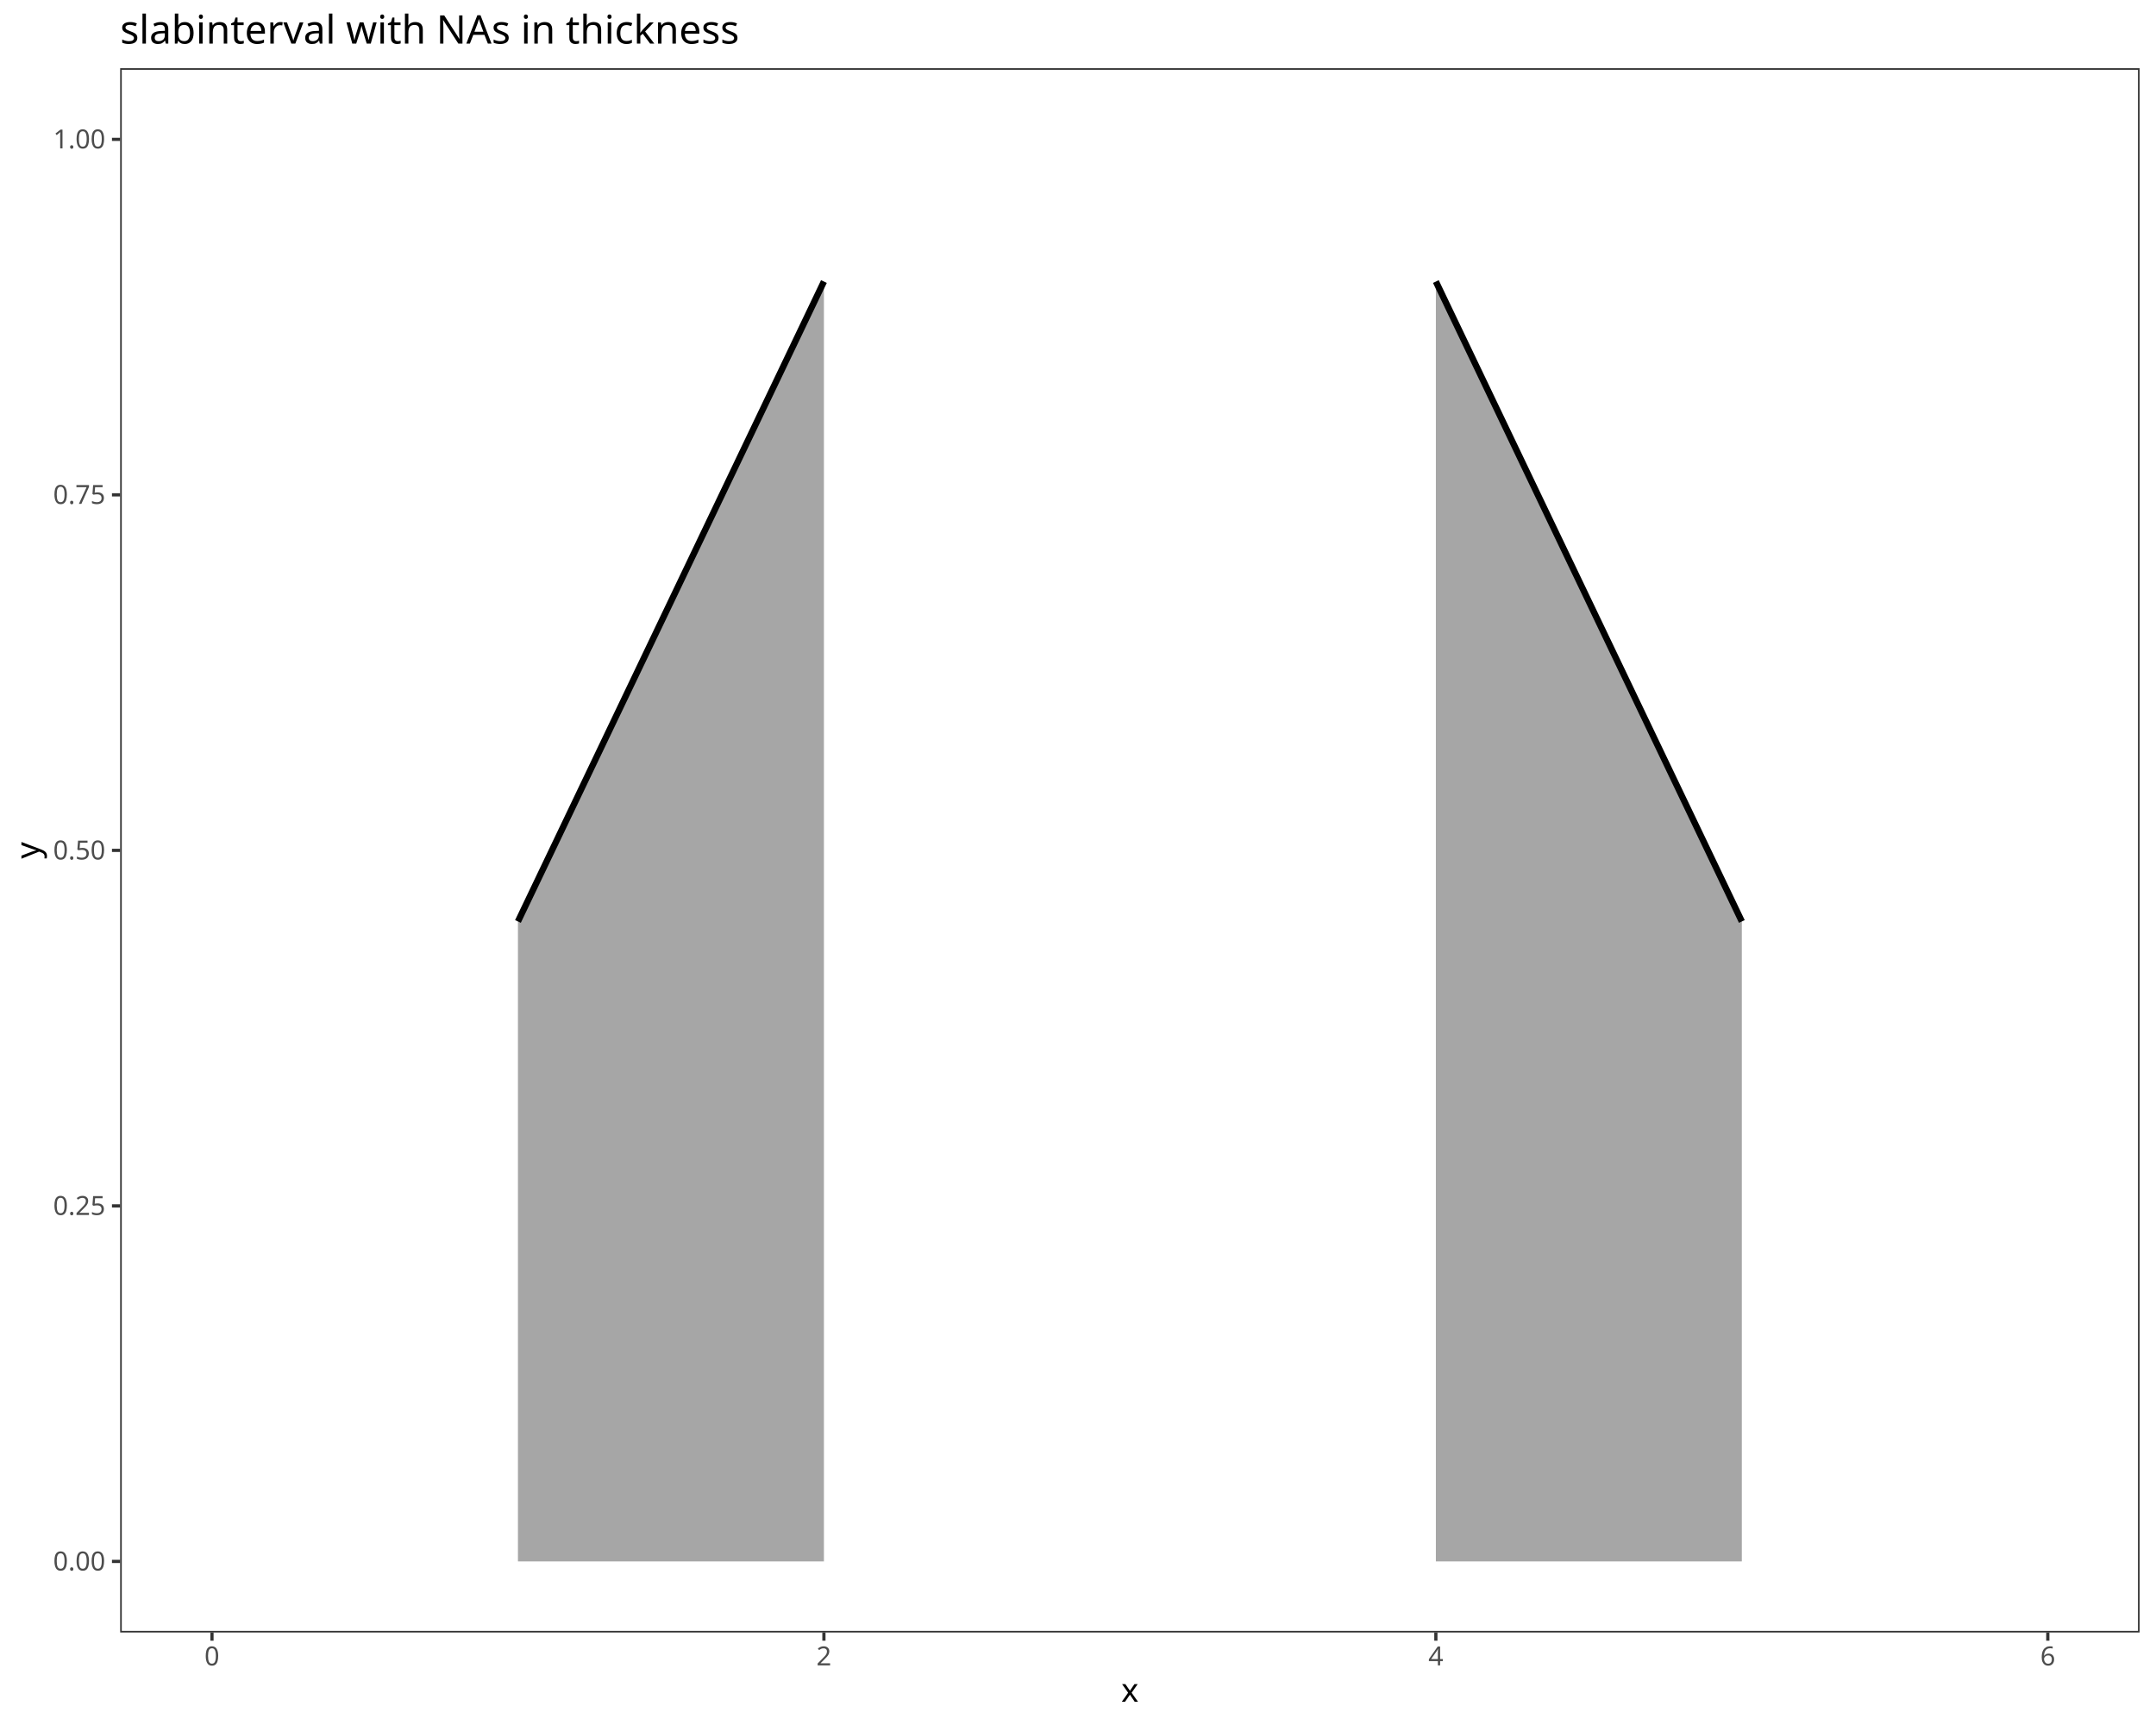
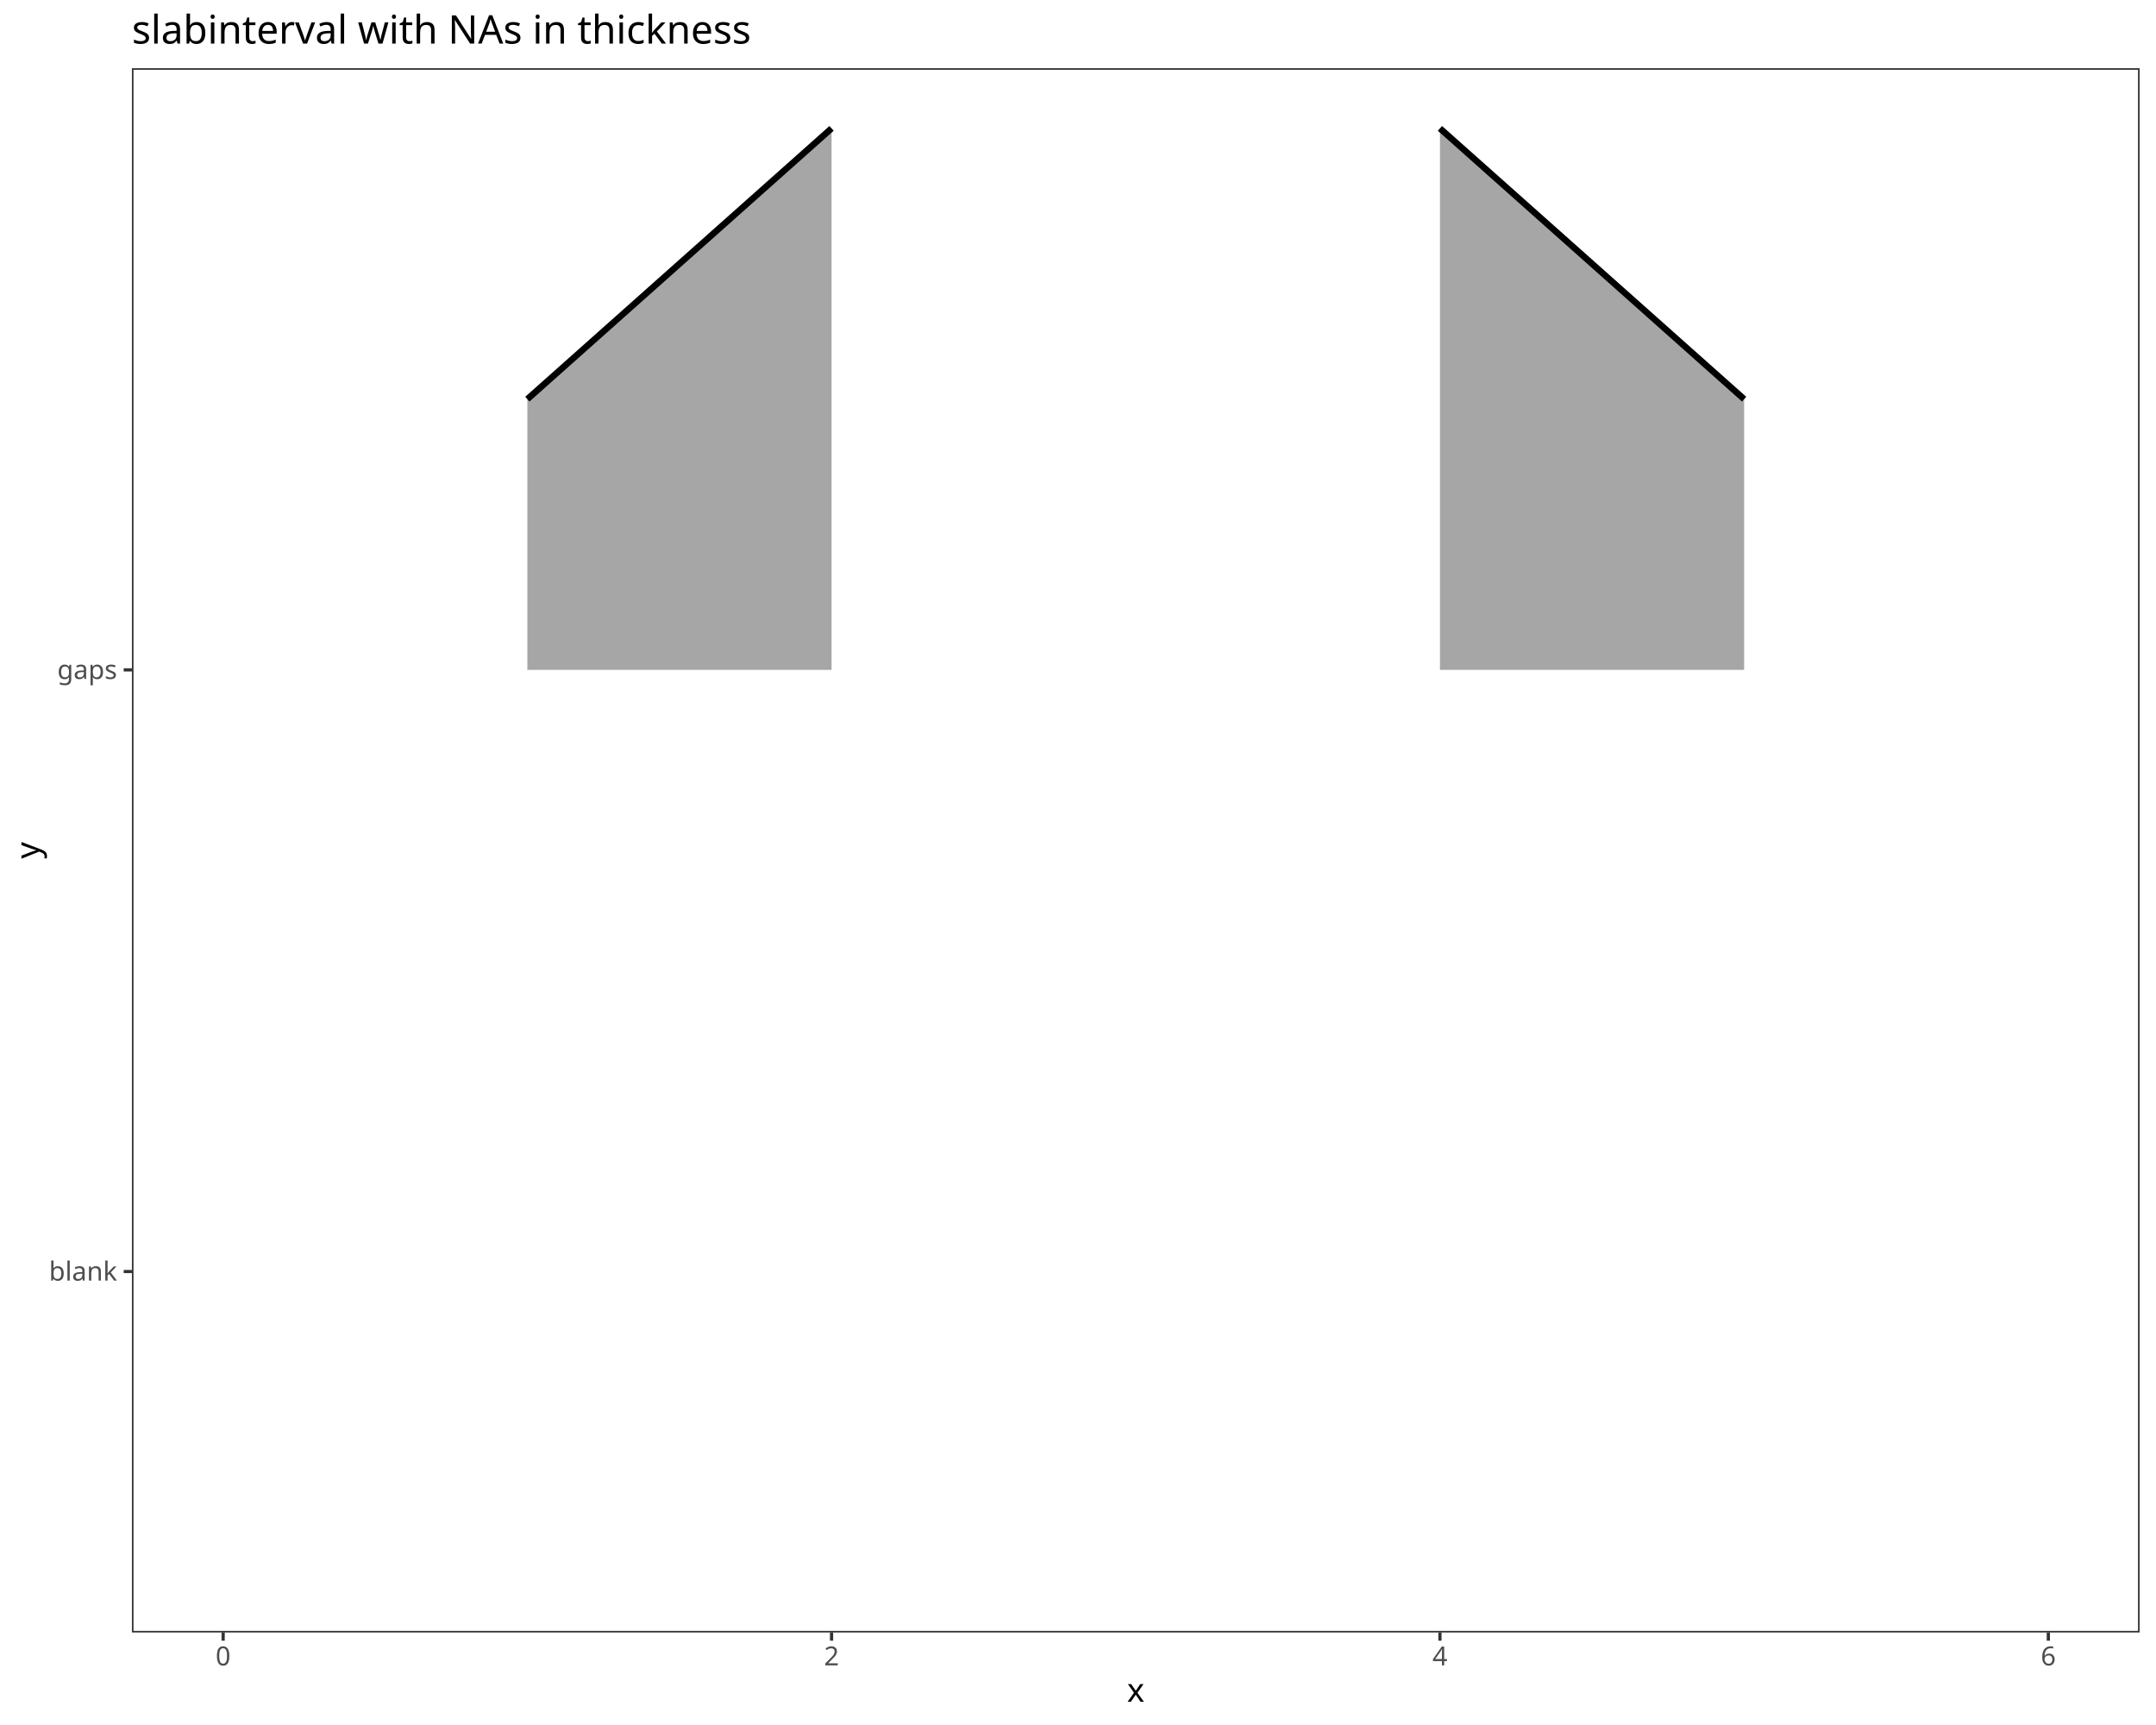
<svg xmlns="http://www.w3.org/2000/svg" class="svglite" data-engine-version="2.0" width="720.00pt" height="576.00pt" viewBox="0 0 720.00 576.00">
  <defs>
    <style type="text/css">
    .svglite line, .svglite polyline, .svglite polygon, .svglite path, .svglite rect, .svglite circle {
      fill: none;
      stroke: #000000;
      stroke-linecap: round;
      stroke-linejoin: round;
      stroke-miterlimit: 10.00;
    }
  </style>
  </defs>
  <rect width="100%" height="100%" style="stroke: none; fill: #FFFFFF;" />
  <defs>
    <clipPath id="cpMC4wMHw3MjAuMDB8MC4wMHw1NzYuMDA=">
      <rect x="0.00" y="0.00" width="720.00" height="576.00" />
    </clipPath>
  </defs>
  <g clip-path="url(#cpMC4wMHw3MjAuMDB8MC4wMHw1NzYuMDA=)">
    <rect x="0.00" y="0.00" width="720.00" height="576.00" style="stroke-width: 1.07; stroke: #FFFFFF; fill: #FFFFFF;" />
  </g>
  <defs>
-     <clipPath id="cpNDAuMTN8NzE0LjUyfDIyLjc4fDU0NS4xMQ==">
-       <rect x="40.13" y="22.78" width="674.39" height="522.33" />
+     <clipPath id="cpNDQuMDV8NzE0LjUyfDIyLjc4fDU0NS4xMQ==">
+       <rect x="44.05" y="22.78" width="670.48" height="522.33" />
    </clipPath>
  </defs>
-   <g clip-path="url(#cpNDAuMTN8NzE0LjUyfDIyLjc4fDU0NS4xMQ==)">
-     <rect x="40.13" y="22.78" width="674.39" height="522.33" style="stroke-width: 1.07; stroke: none; fill: #FFFFFF;" />
-     <polygon points="479.51,94.01 581.69,307.69 581.69,521.37 479.51,521.37 " style="stroke-width: 2.13; stroke: none; fill: #A6A6A6;" />
-     <polyline points="479.51,94.01 581.69,307.69 " style="stroke-width: 2.13; stroke-linecap: butt;" />
-     <polygon points="172.97,307.69 275.15,94.01 275.15,521.37 172.97,521.37 " style="stroke-width: 2.13; stroke: none; fill: #A6A6A6;" />
-     <polyline points="172.97,307.69 275.15,94.01 " style="stroke-width: 2.13; stroke-linecap: butt;" />
-     <rect x="40.13" y="22.78" width="674.39" height="522.33" style="stroke-width: 1.07; stroke: #333333;" />
+   <g clip-path="url(#cpNDQuMDV8NzE0LjUyfDIyLjc4fDU0NS4xMQ==)">
+     <rect x="44.05" y="22.78" width="670.48" height="522.33" style="stroke-width: 1.07; stroke: none; fill: #FFFFFF;" />
+     <polygon points="480.87,42.87 582.46,133.28 582.46,223.68 480.87,223.68 " style="stroke-width: 2.13; stroke: none; fill: #A6A6A6;" />
+     <polyline points="480.87,42.87 582.46,133.28 " style="stroke-width: 2.13; stroke-linecap: butt;" />
+     <polygon points="176.11,133.28 277.70,42.87 277.70,223.68 176.11,223.68 " style="stroke-width: 2.13; stroke: none; fill: #A6A6A6;" />
+     <polyline points="176.11,133.28 277.70,42.87 " style="stroke-width: 2.13; stroke-linecap: butt;" />
+     <rect x="44.05" y="22.78" width="670.48" height="522.33" style="stroke-width: 1.07; stroke: #333333;" />
  </g>
  <g clip-path="url(#cpMC4wMHw3MjAuMDB8MC4wMHw1NzYuMDA=)">
-     <text x="35.20" y="524.40" text-anchor="end" style="font-size: 8.80px; fill: #4D4D4D; font-family: sans;" textLength="17.13px" lengthAdjust="spacingAndGlyphs">0.00</text>
-     <text x="35.20" y="405.69" text-anchor="end" style="font-size: 8.80px; fill: #4D4D4D; font-family: sans;" textLength="17.13px" lengthAdjust="spacingAndGlyphs">0.25</text>
-     <text x="35.20" y="286.98" text-anchor="end" style="font-size: 8.80px; fill: #4D4D4D; font-family: sans;" textLength="17.13px" lengthAdjust="spacingAndGlyphs">0.50</text>
-     <text x="35.20" y="168.26" text-anchor="end" style="font-size: 8.80px; fill: #4D4D4D; font-family: sans;" textLength="17.13px" lengthAdjust="spacingAndGlyphs">0.75</text>
-     <text x="35.20" y="49.55" text-anchor="end" style="font-size: 8.80px; fill: #4D4D4D; font-family: sans;" textLength="17.13px" lengthAdjust="spacingAndGlyphs">1.00</text>
-     <polyline points="37.39,521.37 40.13,521.37 " style="stroke-width: 1.07; stroke: #333333; stroke-linecap: butt;" />
-     <polyline points="37.39,402.66 40.13,402.66 " style="stroke-width: 1.07; stroke: #333333; stroke-linecap: butt;" />
-     <polyline points="37.39,283.95 40.13,283.95 " style="stroke-width: 1.07; stroke: #333333; stroke-linecap: butt;" />
-     <polyline points="37.39,165.24 40.13,165.24 " style="stroke-width: 1.07; stroke: #333333; stroke-linecap: butt;" />
-     <polyline points="37.39,46.53 40.13,46.53 " style="stroke-width: 1.07; stroke: #333333; stroke-linecap: butt;" />
-     <polyline points="70.79,547.85 70.79,545.11 " style="stroke-width: 1.07; stroke: #333333; stroke-linecap: butt;" />
-     <polyline points="275.15,547.85 275.15,545.11 " style="stroke-width: 1.07; stroke: #333333; stroke-linecap: butt;" />
-     <polyline points="479.51,547.85 479.51,545.11 " style="stroke-width: 1.07; stroke: #333333; stroke-linecap: butt;" />
-     <polyline points="683.87,547.85 683.87,545.11 " style="stroke-width: 1.07; stroke: #333333; stroke-linecap: butt;" />
-     <text x="70.79" y="556.10" text-anchor="middle" style="font-size: 8.80px; fill: #4D4D4D; font-family: sans;" textLength="4.89px" lengthAdjust="spacingAndGlyphs">0</text>
-     <text x="275.15" y="556.10" text-anchor="middle" style="font-size: 8.80px; fill: #4D4D4D; font-family: sans;" textLength="4.89px" lengthAdjust="spacingAndGlyphs">2</text>
-     <text x="479.51" y="556.10" text-anchor="middle" style="font-size: 8.80px; fill: #4D4D4D; font-family: sans;" textLength="4.89px" lengthAdjust="spacingAndGlyphs">4</text>
-     <text x="683.87" y="556.10" text-anchor="middle" style="font-size: 8.80px; fill: #4D4D4D; font-family: sans;" textLength="4.89px" lengthAdjust="spacingAndGlyphs">6</text>
-     <text x="377.33" y="568.24" text-anchor="middle" style="font-size: 11.00px; font-family: sans;" textLength="5.50px" lengthAdjust="spacingAndGlyphs">x</text>
+     <text x="39.11" y="427.60" text-anchor="end" style="font-size: 8.80px; fill: #4D4D4D; font-family: sans;" textLength="21.04px" lengthAdjust="spacingAndGlyphs">blank</text>
+     <text x="39.11" y="226.71" text-anchor="end" style="font-size: 8.80px; fill: #4D4D4D; font-family: sans;" textLength="19.09px" lengthAdjust="spacingAndGlyphs">gaps</text>
+     <polyline points="41.31,424.58 44.05,424.58 " style="stroke-width: 1.07; stroke: #333333; stroke-linecap: butt;" />
+     <polyline points="41.31,223.68 44.05,223.68 " style="stroke-width: 1.07; stroke: #333333; stroke-linecap: butt;" />
+     <polyline points="74.52,547.85 74.52,545.11 " style="stroke-width: 1.07; stroke: #333333; stroke-linecap: butt;" />
+     <polyline points="277.70,547.85 277.70,545.11 " style="stroke-width: 1.07; stroke: #333333; stroke-linecap: butt;" />
+     <polyline points="480.87,547.85 480.87,545.11 " style="stroke-width: 1.07; stroke: #333333; stroke-linecap: butt;" />
+     <polyline points="684.04,547.85 684.04,545.11 " style="stroke-width: 1.07; stroke: #333333; stroke-linecap: butt;" />
+     <text x="74.52" y="556.10" text-anchor="middle" style="font-size: 8.80px; fill: #4D4D4D; font-family: sans;" textLength="4.89px" lengthAdjust="spacingAndGlyphs">0</text>
+     <text x="277.70" y="556.10" text-anchor="middle" style="font-size: 8.80px; fill: #4D4D4D; font-family: sans;" textLength="4.89px" lengthAdjust="spacingAndGlyphs">2</text>
+     <text x="480.87" y="556.10" text-anchor="middle" style="font-size: 8.80px; fill: #4D4D4D; font-family: sans;" textLength="4.89px" lengthAdjust="spacingAndGlyphs">4</text>
+     <text x="684.04" y="556.10" text-anchor="middle" style="font-size: 8.80px; fill: #4D4D4D; font-family: sans;" textLength="4.89px" lengthAdjust="spacingAndGlyphs">6</text>
+     <text x="379.28" y="568.24" text-anchor="middle" style="font-size: 11.00px; font-family: sans;" textLength="5.50px" lengthAdjust="spacingAndGlyphs">x</text>
    <text transform="translate(13.05,283.95) rotate(-90)" text-anchor="middle" style="font-size: 11.00px; font-family: sans;" textLength="5.50px" lengthAdjust="spacingAndGlyphs">y</text>
-     <text x="40.13" y="14.56" style="font-size: 13.20px; font-family: sans;" textLength="195.18px" lengthAdjust="spacingAndGlyphs">slabinterval with NAs in thickness</text>
+     <text x="44.05" y="14.56" style="font-size: 13.20px; font-family: sans;" textLength="195.18px" lengthAdjust="spacingAndGlyphs">slabinterval with NAs in thickness</text>
  </g>
</svg>
